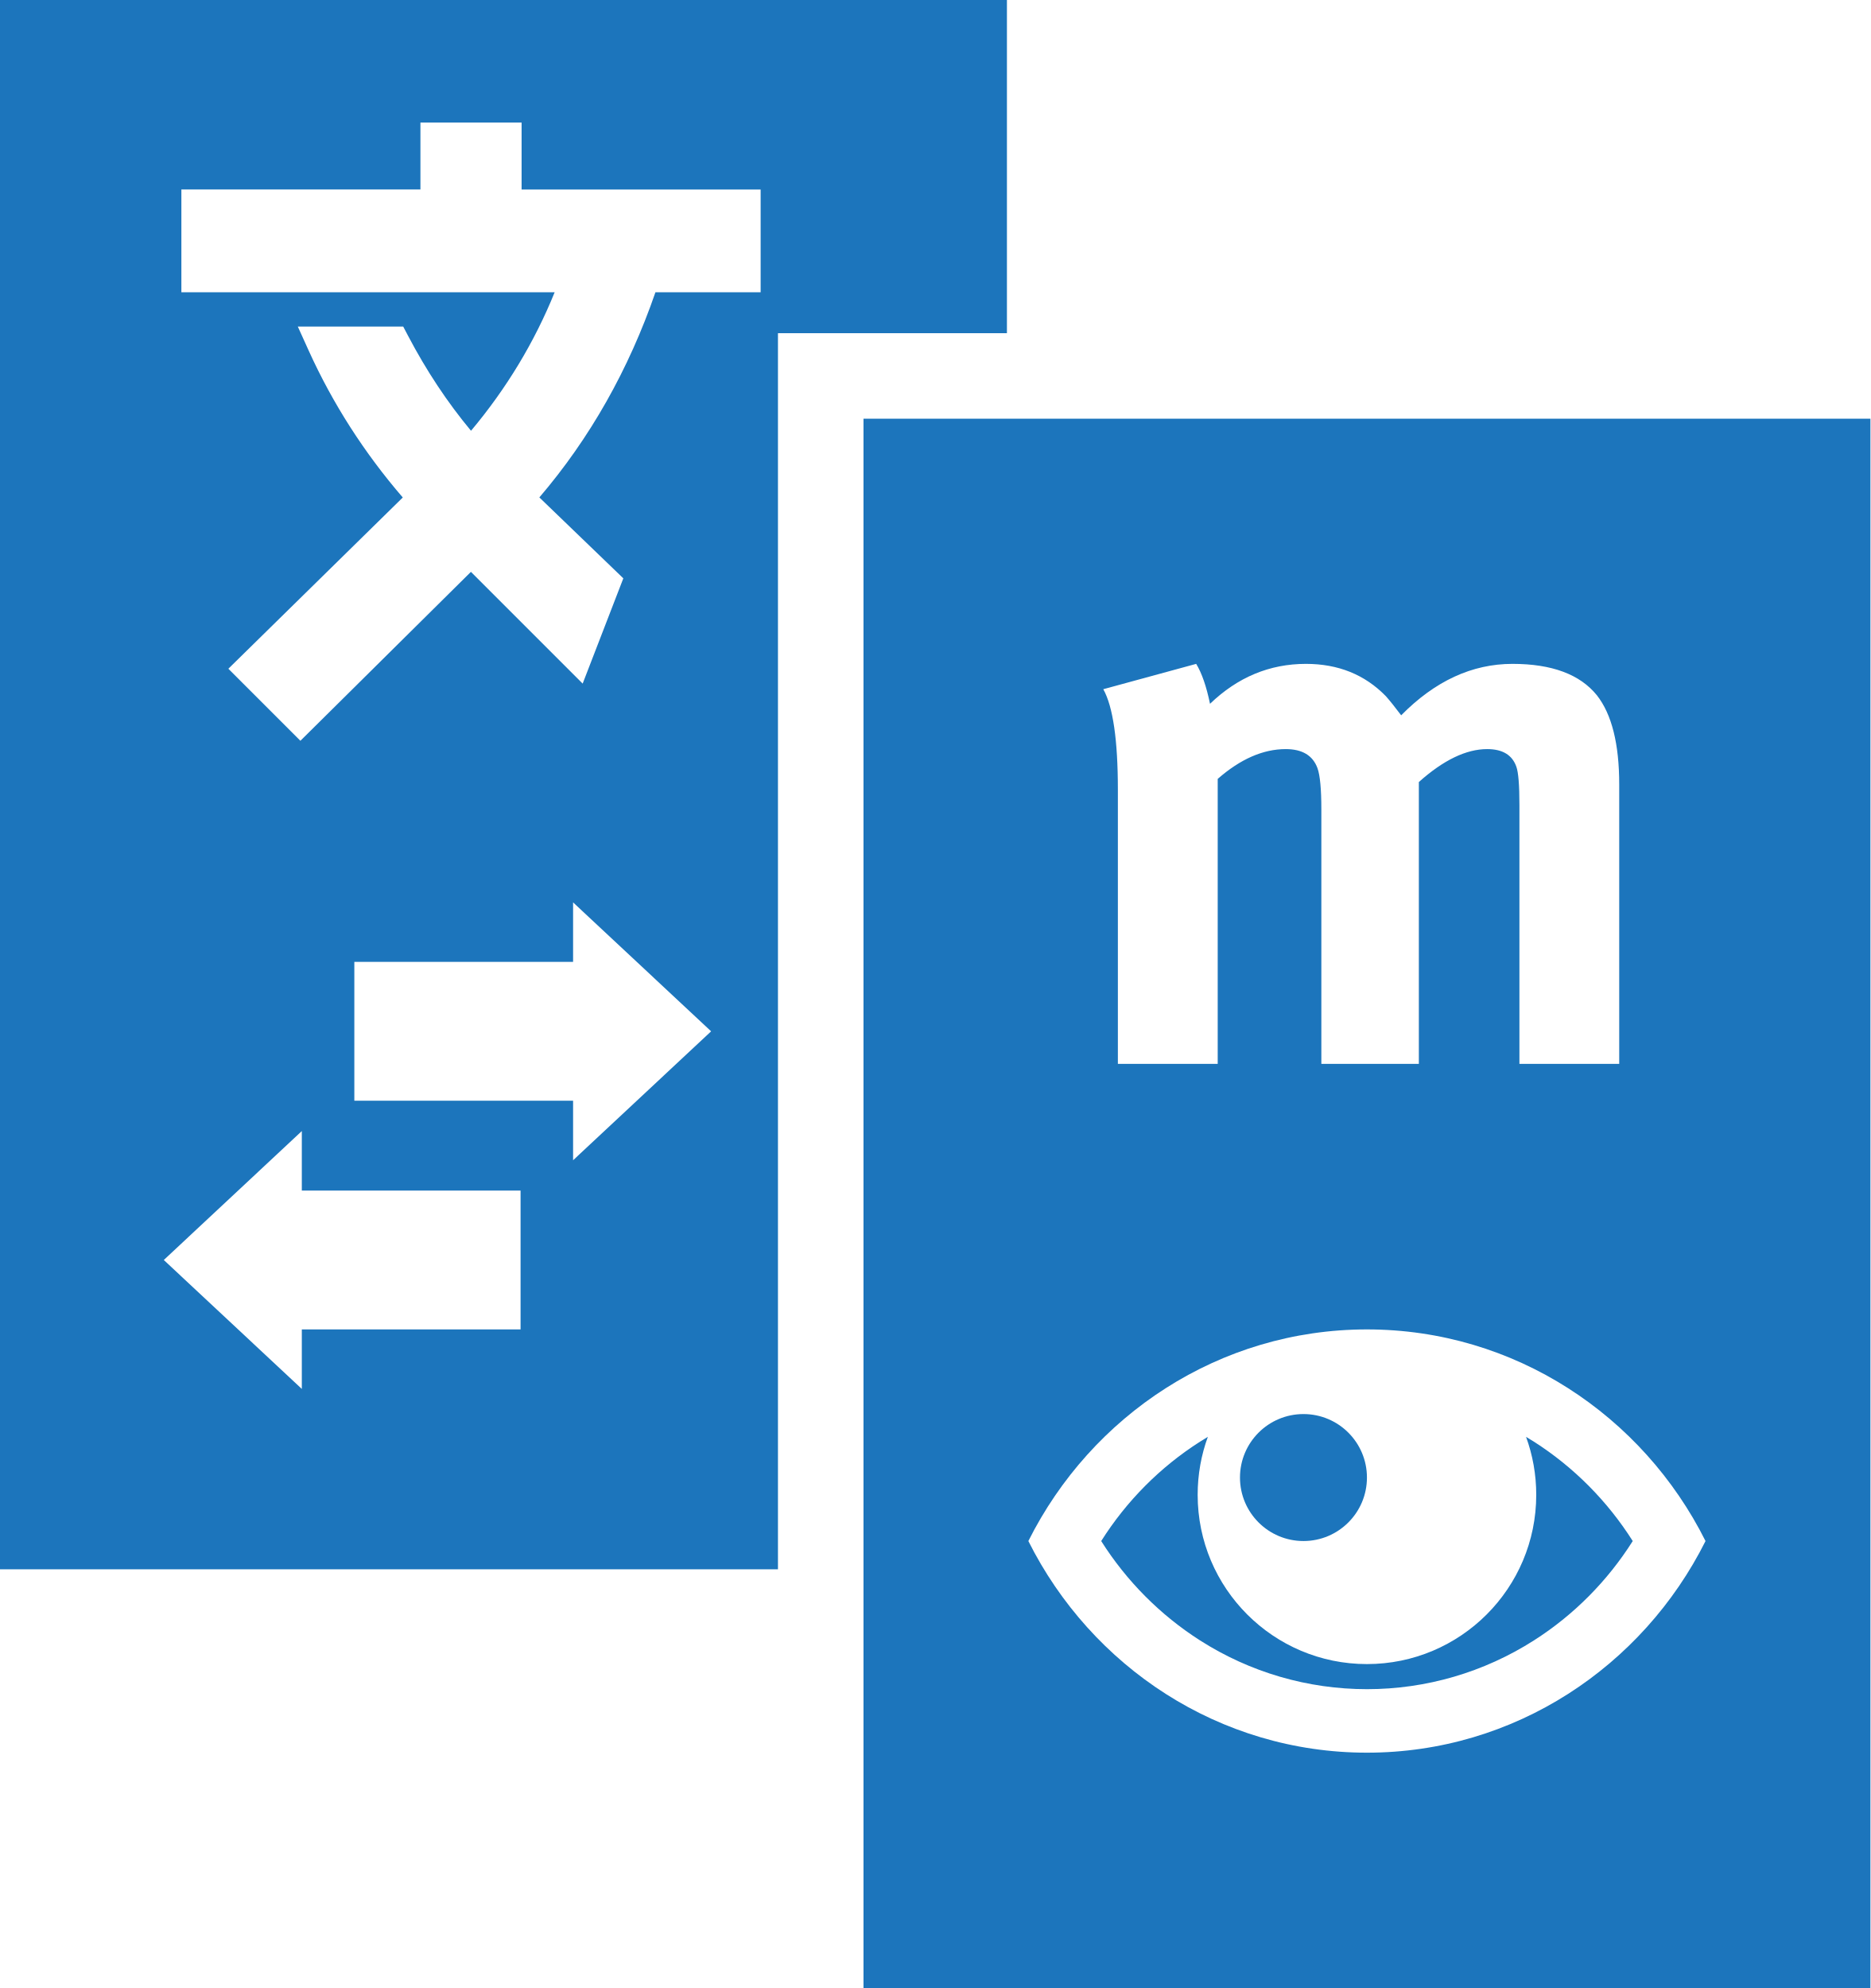
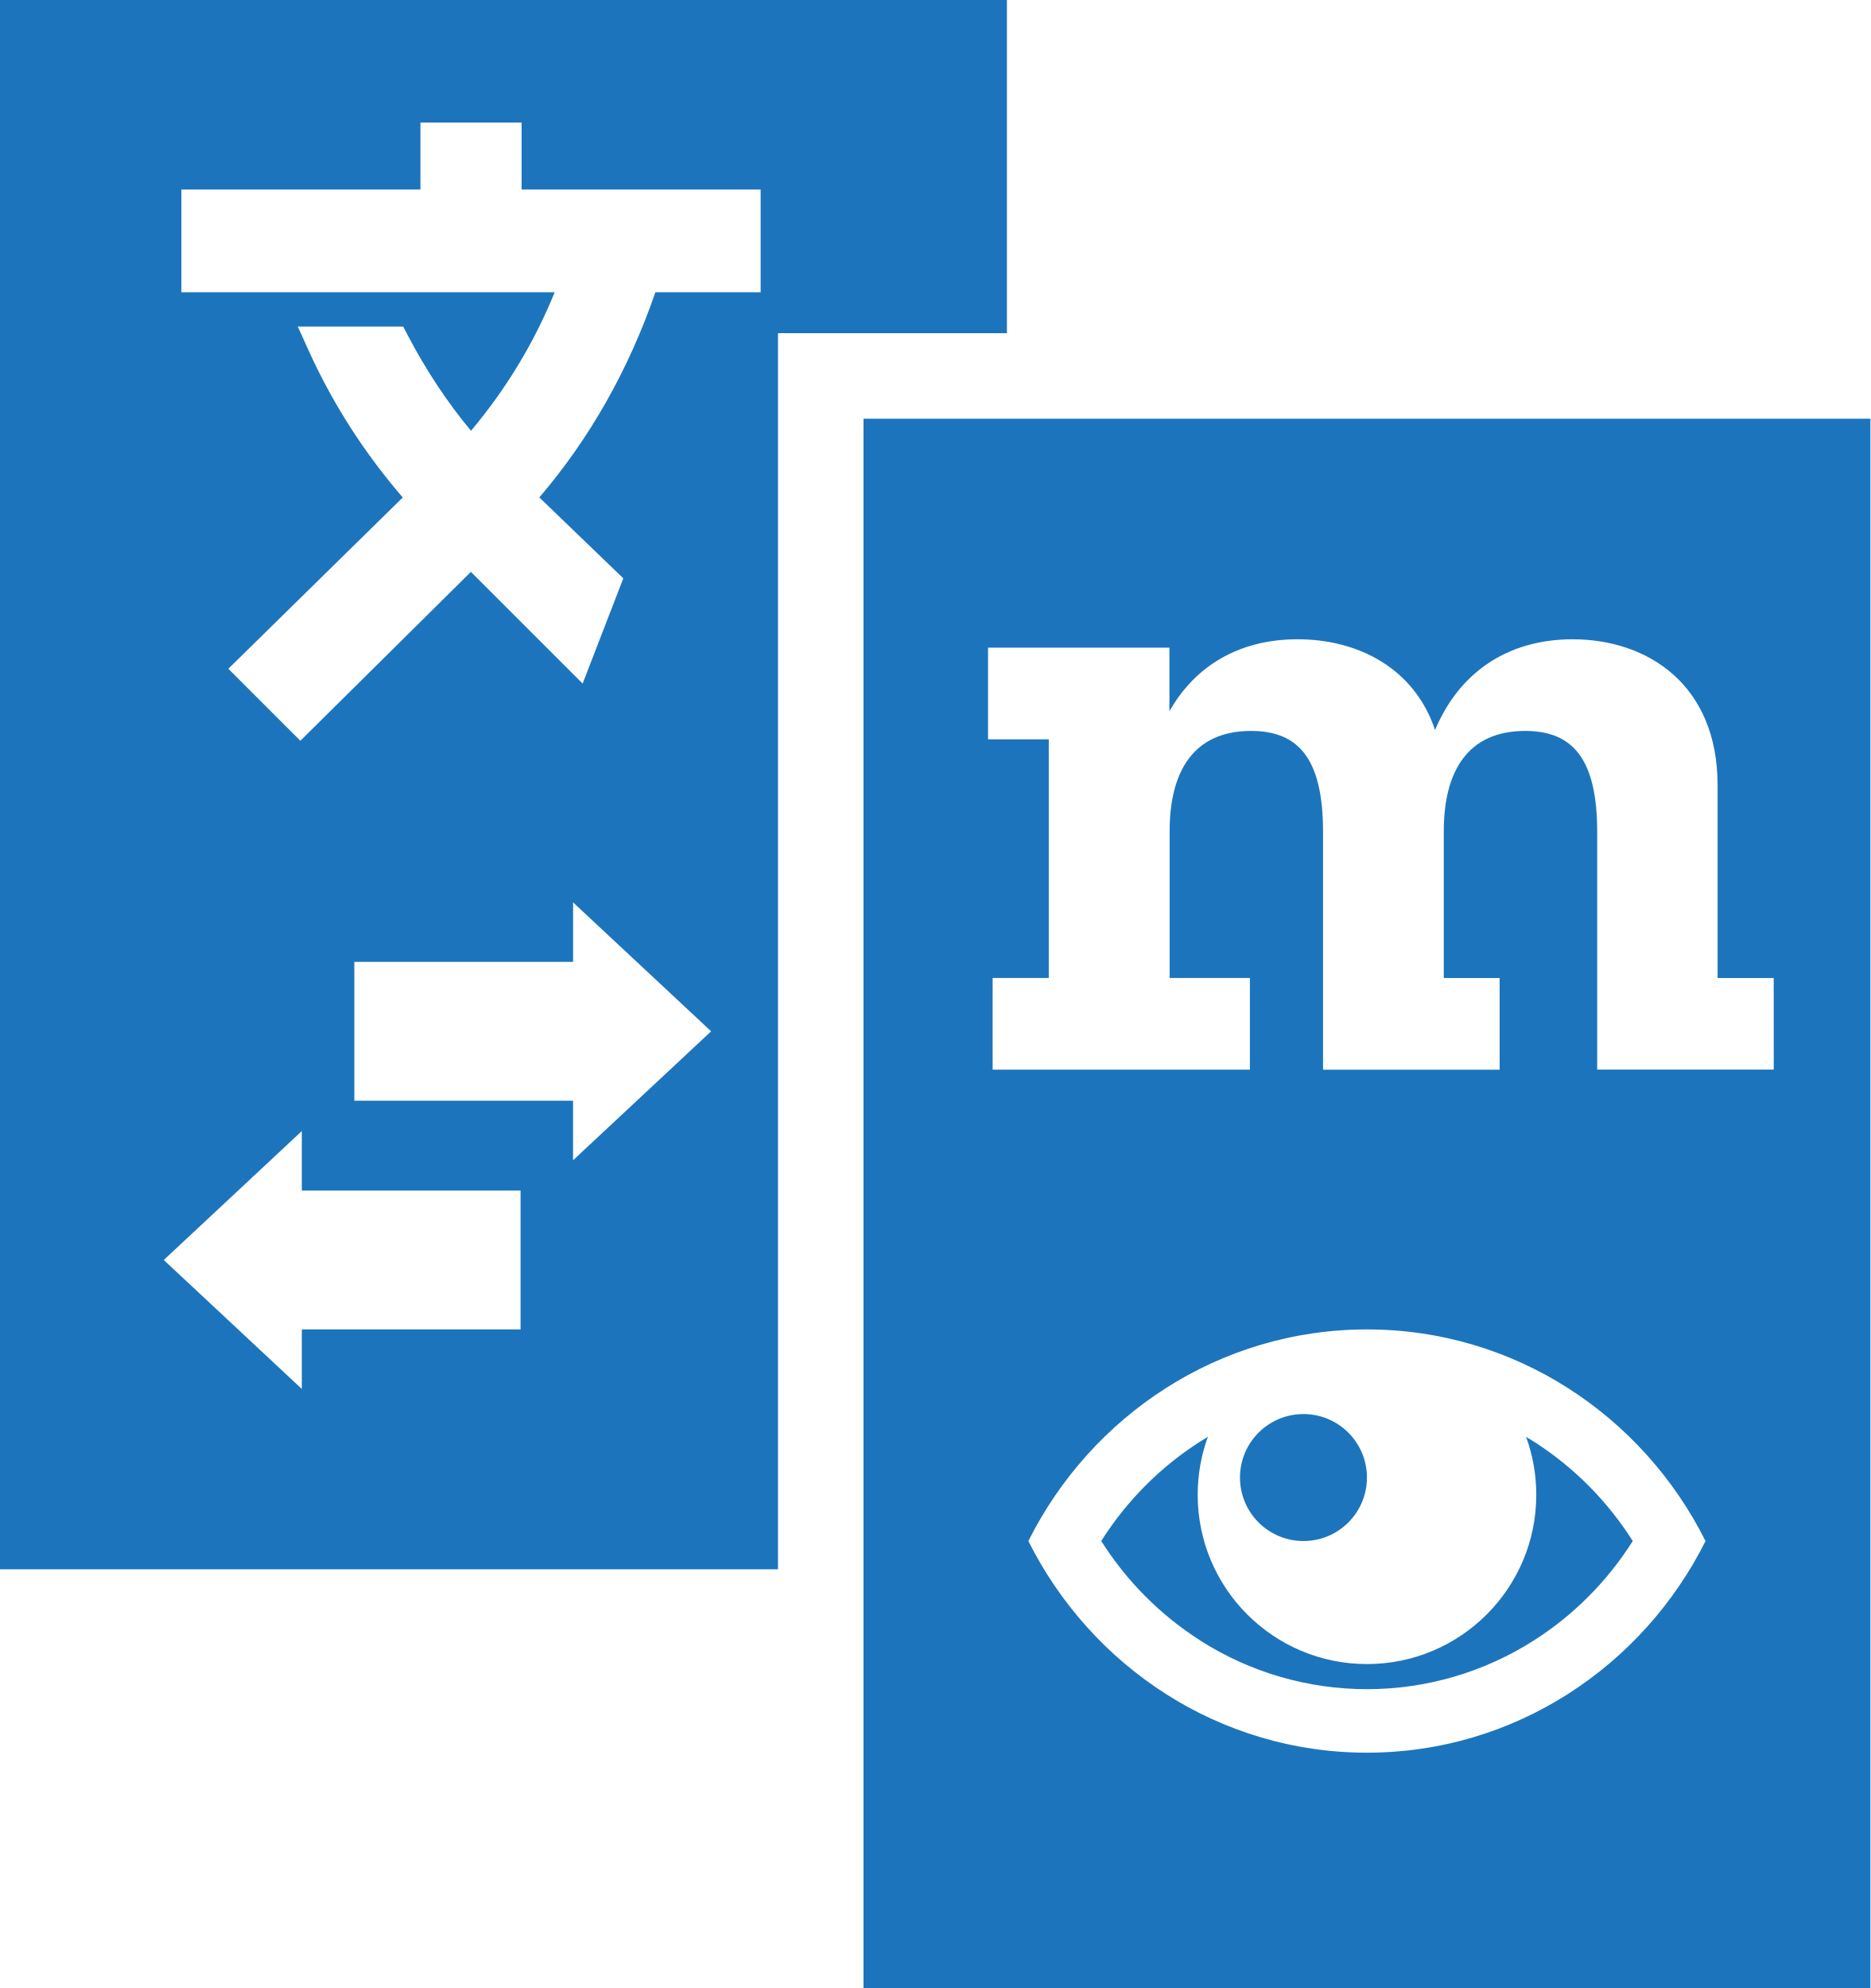
- <svg xmlns="http://www.w3.org/2000/svg" version="1.1" id="Layer_1" x="0px" y="0px" width="109.342px" height="116.21px" viewBox="0 0 109.342 116.21" enable-background="new 0 0 109.342 116.21" xml:space="preserve">
-   <g>
-     <path fill="#1C75BC" d="M45.479,19.476h5h8.385V0H0v91.734h45.479V24.476V19.476z M30.432,77.712H17.644v3.479l-8.069-7.537   l8.069-7.537v3.479h12.788V77.712z M33.502,67.823v-3.479H20.714v-8.116h12.788V52.75l8.069,7.537L33.502,67.823z M44.465,17.085   h-6.149c-1.558,4.519-3.837,8.546-6.786,11.992l4.909,4.73l-2.377,6.153l-6.532-6.532l-9.969,9.875l-4.212-4.211l10.197-10.011   c-2.252-2.611-4.098-5.492-5.496-8.577l-0.64-1.413h6.162l0.281,0.535c1.07,2.039,2.306,3.903,3.682,5.555   c2.072-2.468,3.711-5.183,4.89-8.097H10.603v-6.007h13.975V7.164h5.914v3.914h13.974V17.085z" />
-     <path fill="#1C75BC" d="M70.153,95.892c2.924,1.866,6.299,2.85,9.76,2.85s6.836-0.987,9.758-2.85   c2.326-1.482,4.298-3.469,5.777-5.809c-1.48-2.338-3.451-4.325-5.777-5.809h-0.002c-0.151-0.096-0.304-0.19-0.458-0.282   c0.386,1.056,0.596,2.197,0.596,3.387c0,5.465-4.431,9.896-9.897,9.896s-9.896-4.431-9.896-9.896c0-1.19,0.21-2.331,0.596-3.387   c-0.153,0.092-0.307,0.186-0.458,0.282c-2.326,1.482-4.298,3.469-5.777,5.809C65.855,92.421,67.827,94.407,70.153,95.892z" />
-     <circle fill="#1C75BC" cx="76.199" cy="86.371" r="3.711" />
-     <path fill="#1C75BC" d="M50.479,24.476v91.734h58.864V24.476H50.479z M69.928,38.807c0.329,0.539,0.598,1.317,0.808,2.334   c1.616-1.555,3.485-2.334,5.61-2.334c1.885,0,3.44,0.628,4.667,1.885c0.239,0.269,0.539,0.644,0.898,1.122   c1.975-2.004,4.144-3.007,6.508-3.007c2.304,0,3.949,0.614,4.937,1.84c0.867,1.107,1.302,2.843,1.302,5.206v16.336h-5.834V47.057   c0-1.164-0.06-1.91-0.18-2.239c-0.24-0.686-0.808-1.029-1.705-1.029c-1.227,0-2.558,0.642-3.994,1.925v16.476h-5.7V47.317   c0-1.191-0.076-1.994-0.226-2.412c-0.272-0.744-0.89-1.116-1.854-1.116c-1.327,0-2.653,0.581-3.979,1.742v16.659H65.35V46.167   c0-2.902-0.285-4.862-0.853-5.879L69.928,38.807z M79.91,77.712c8.632,0,16.116,5.027,19.793,12.371   c-3.677,7.343-11.161,12.371-19.793,12.371c-8.632,0-16.116-5.027-19.793-12.371C63.794,82.739,71.278,77.712,79.91,77.712z" />
+ <svg xmlns="http://www.w3.org/2000/svg" width="109.342" height="116.21" viewBox="0, 0, 109.342, 116.21">
+   <g fill="#1C75BC">
+     <path d="M45.48 19.476h13.384V0H0v91.734h45.48V19.476zM30.43 77.712H17.644v3.48l-8.07-7.538 8.07-7.537v3.48h12.788v8.115zm3.07-9.89v-3.478H20.714v-8.116h12.788V52.75l8.07 7.537-8.07 7.536zm10.963-50.737h-6.15c-1.557 4.52-3.836 8.546-6.785 11.992l4.91 4.73-2.378 6.153-6.532-6.532-9.97 9.875-4.21-4.21L23.545 29.08c-2.252-2.61-4.098-5.49-5.496-8.576l-.64-1.413h6.162l.28.536c1.07 2.04 2.307 3.903 3.683 5.555 2.072-2.467 3.71-5.182 4.89-8.096H10.603v-6.007h13.975V7.164h5.914v3.914h13.974v6.007zM70.153 95.892c2.924 1.866 6.3 2.85 9.76 2.85s6.836-.987 9.758-2.85c2.327-1.482 4.3-3.47 5.778-5.81-1.48-2.337-3.45-4.324-5.777-5.808-.152-.096-.305-.19-.46-.282.387 1.056.597 2.197.597 3.387 0 5.464-4.43 9.895-9.897 9.895-5.466 0-9.896-4.43-9.896-9.896 0-1.19.21-2.332.596-3.388-.153.092-.307.186-.458.282-2.326 1.482-4.298 3.47-5.777 5.81 1.48 2.337 3.452 4.323 5.778 5.808z" />
+     <path d="M79.91 86.37c0 2.05-1.66 3.712-3.71 3.712s-3.712-1.66-3.712-3.71 1.66-3.712 3.71-3.712 3.712 1.66 3.712 3.71z" />
+     <path d="M109.343 24.476v91.734H50.48V24.476h58.863zM79.91 77.712c-8.632 0-16.116 5.027-19.793 12.37 3.677 7.345 11.16 12.372 19.793 12.372 8.632 0 16.116-5.028 19.793-12.37-3.677-7.345-11.16-12.372-19.793-12.372zM91.93 37.37c-3.883 0-6.67 2.025-8.038 5.305-1.203-3.61-4.49-5.306-8.038-5.306-3.442 0-6.013 1.586-7.49 4.21V37.86H57.76v5.358h3.55v13.952h-3.282v5.358h15.04v-5.358h-4.692V48.58c0-3.447 1.368-5.853 4.758-5.853 2.79 0 4.21 1.642 4.21 5.906V62.53h10.323v-5.358h-3.265V48.58c0-3.447 1.368-5.853 4.758-5.853 2.787 0 4.21 1.642 4.21 5.906v13.89h10.322l-.003-5.35h-3.28V45.9c0-5.85-4.05-8.53-8.48-8.53z" />
  </g>
</svg>
